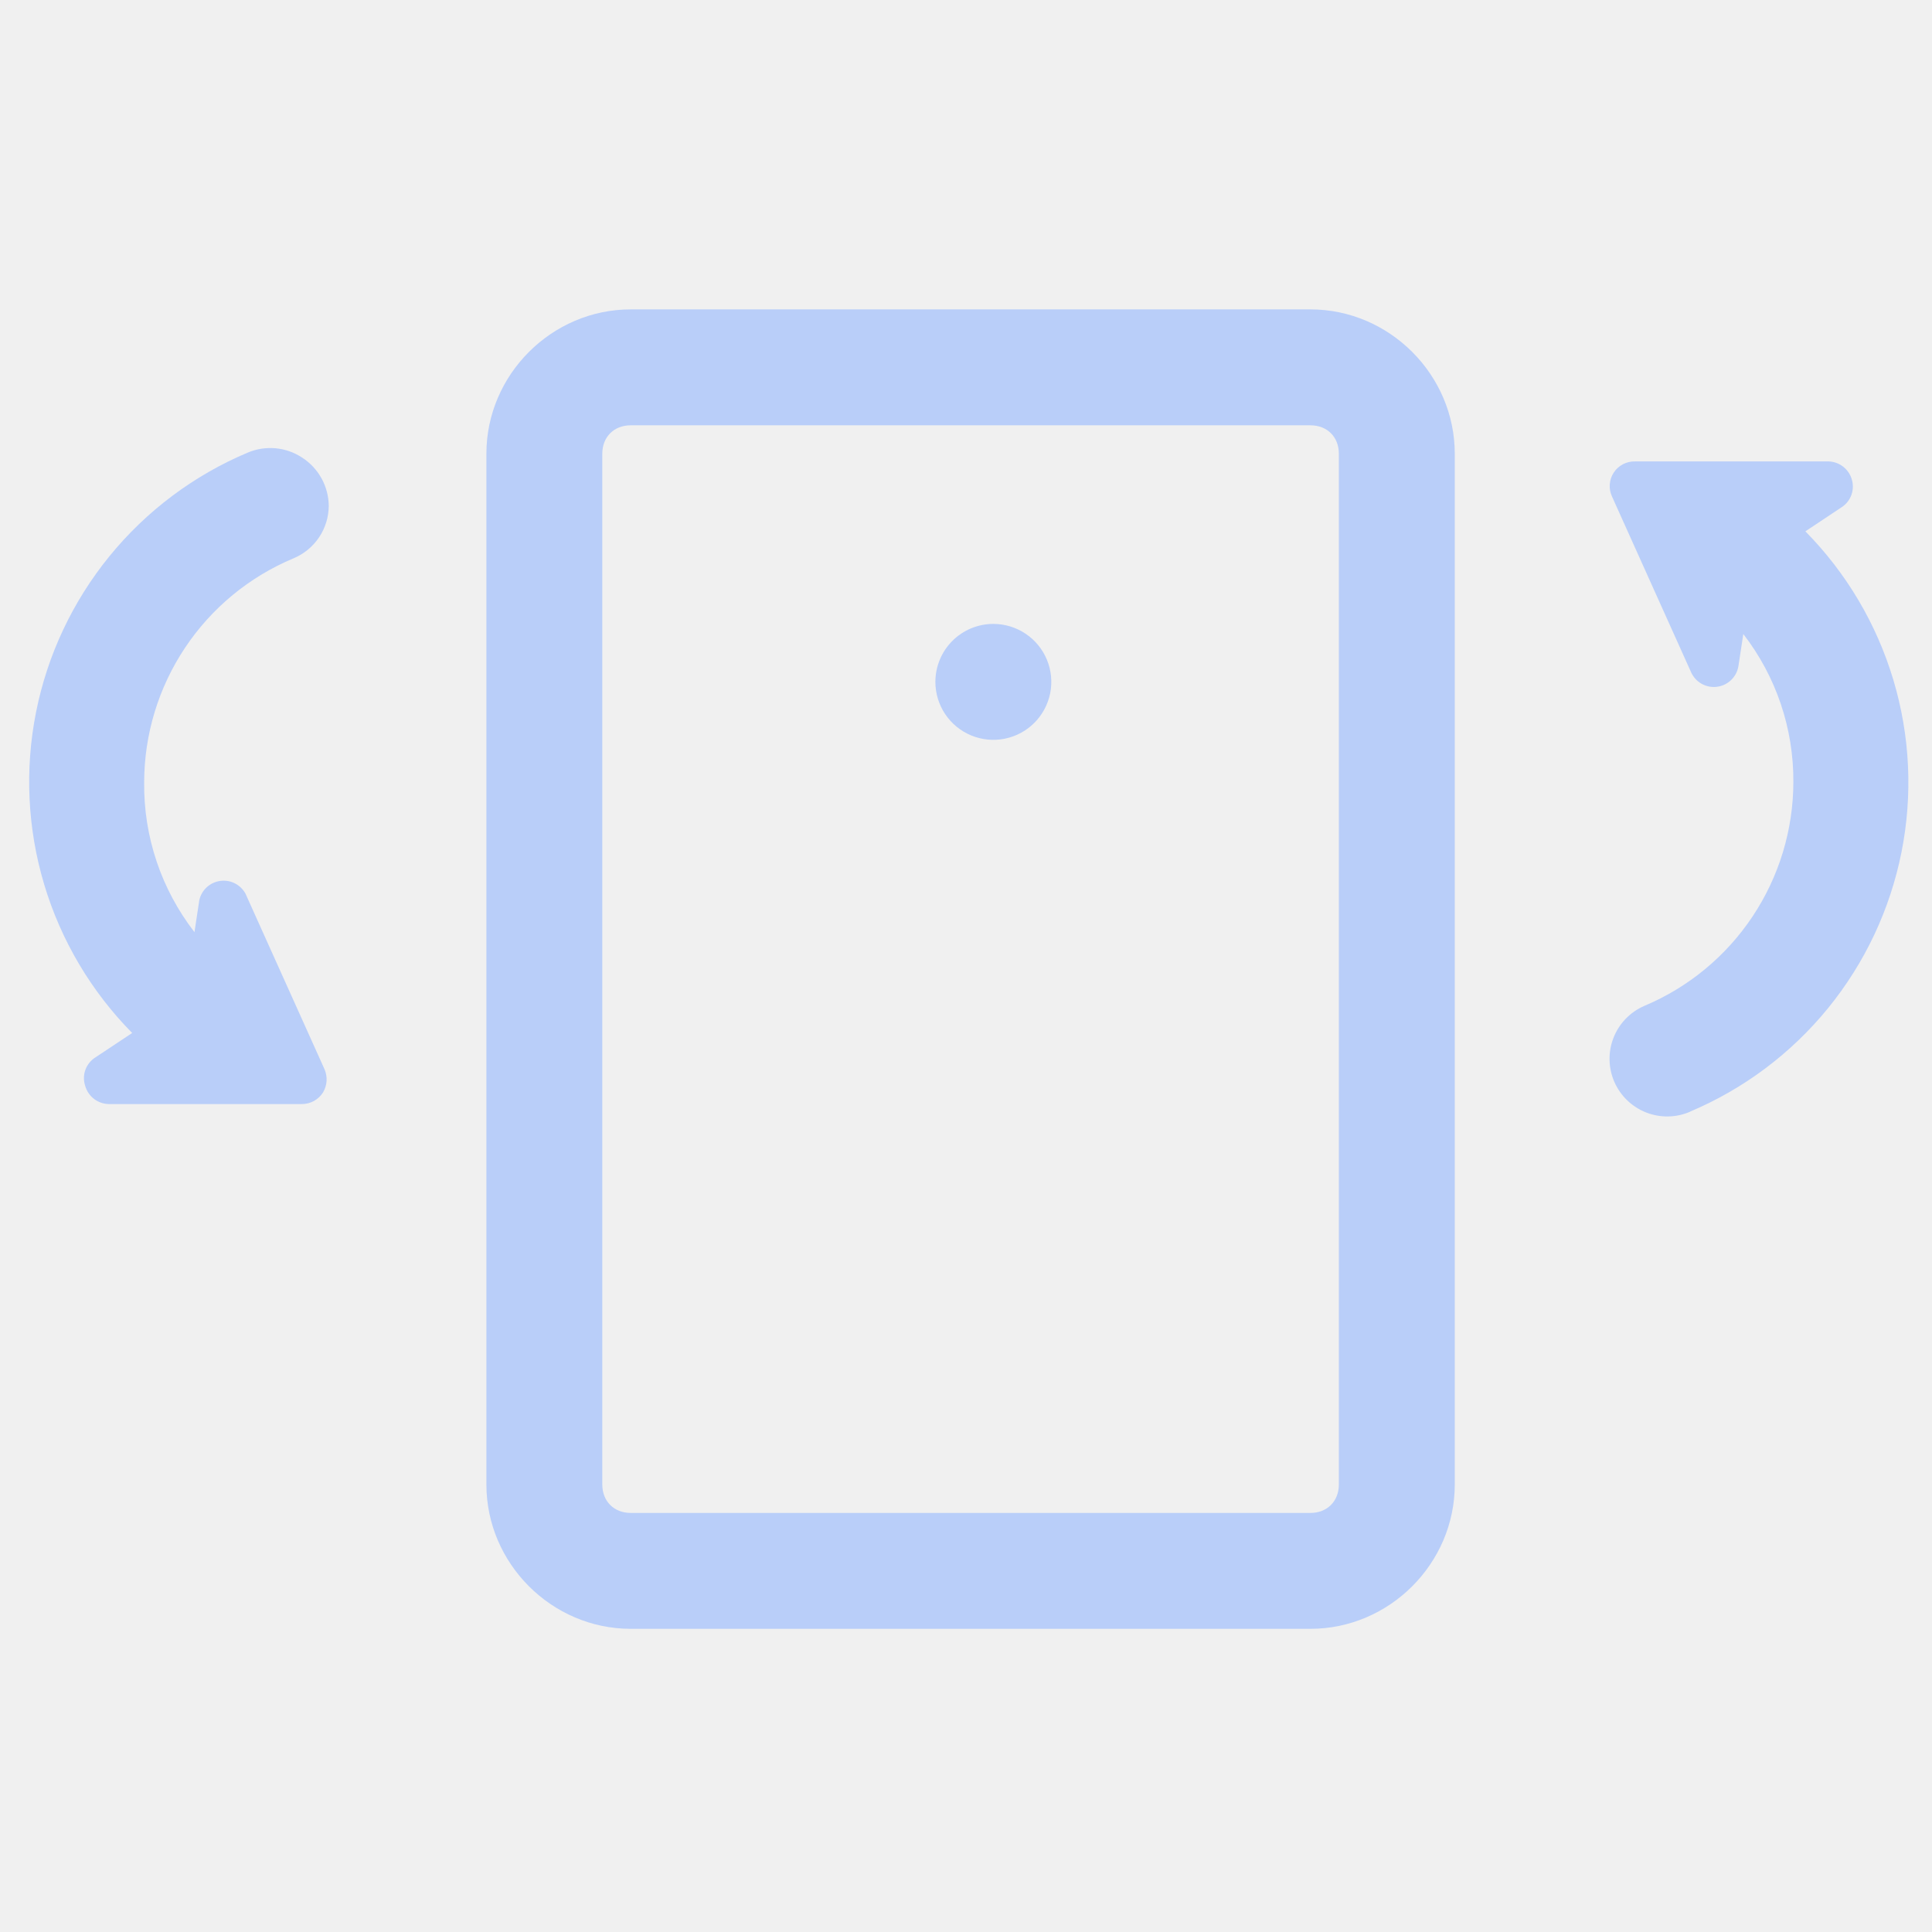
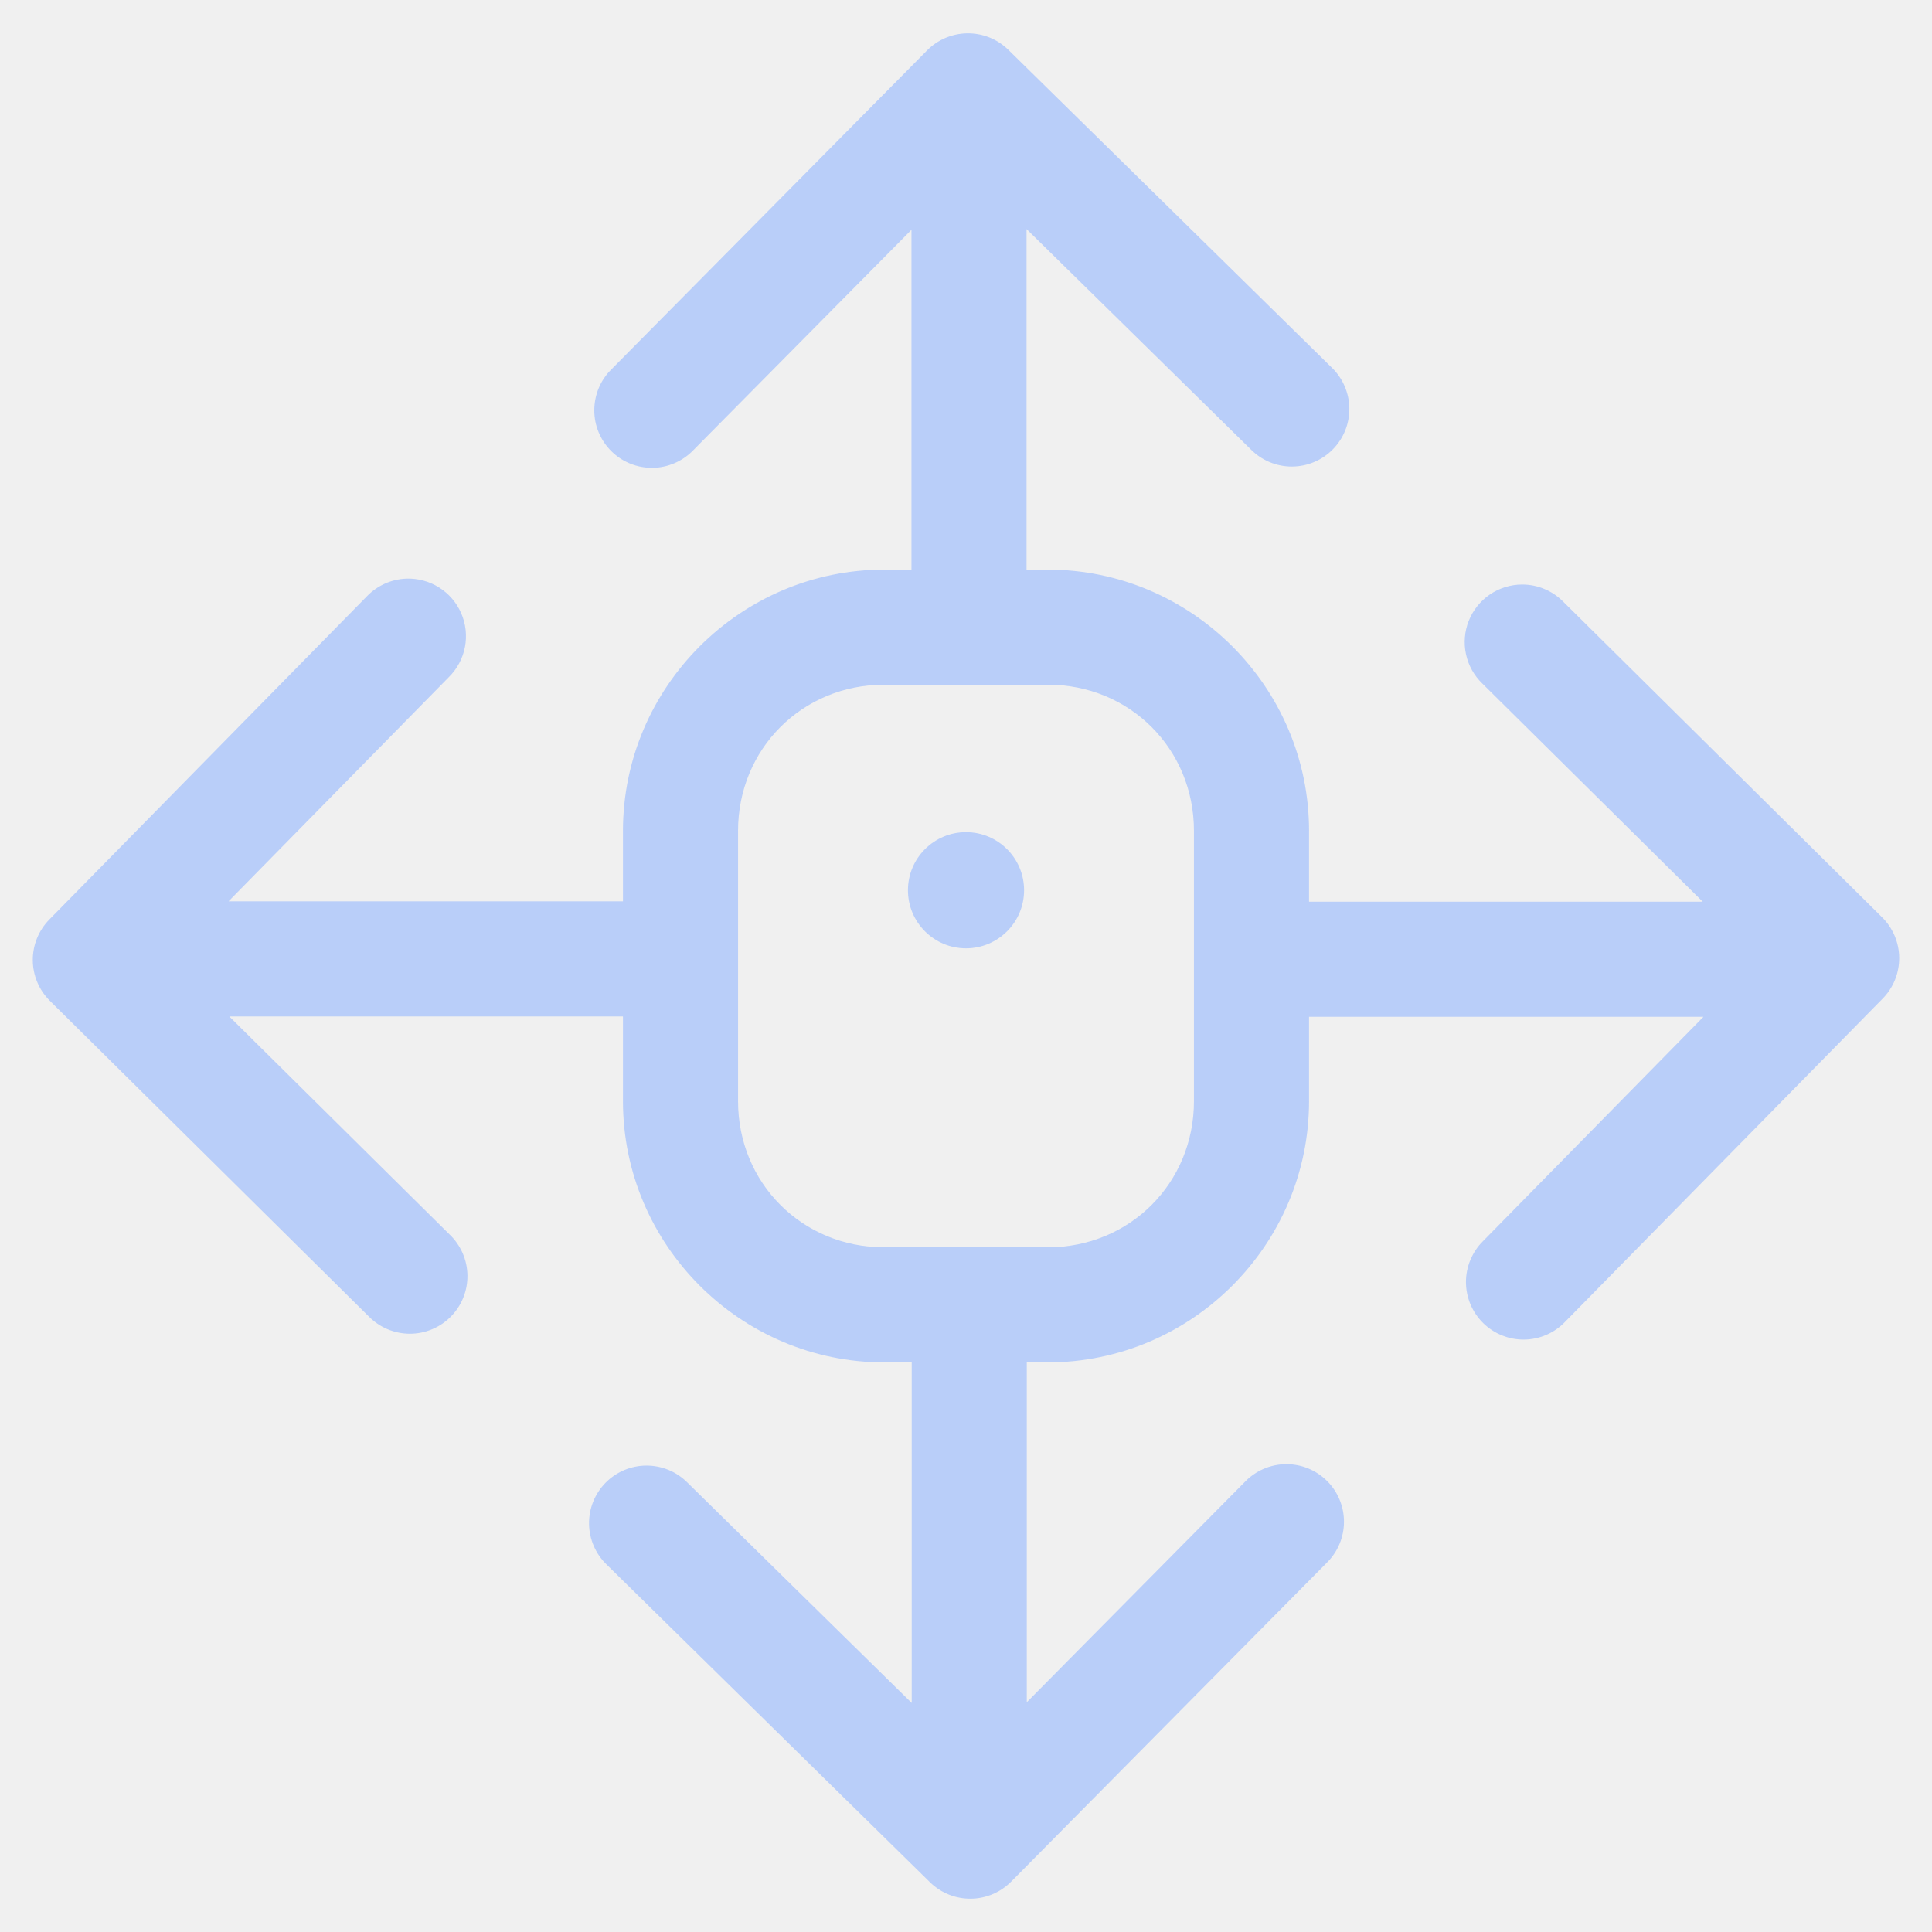
- <svg xmlns="http://www.w3.org/2000/svg" width="79" height="79" viewBox="0 0 79 79" fill="none">
-   <g clip-path="url(#clip0)">
-     <path d="M12.349 18.708C12.023 18.494 11.649 18.364 11.26 18.329C10.872 18.295 10.481 18.357 10.122 18.51C7.923 19.438 5.985 20.891 4.478 22.741C2.97 24.591 1.938 26.783 1.473 29.124C1.008 31.465 1.123 33.884 1.808 36.17C2.493 38.456 3.728 40.54 5.405 42.239L3.914 43.229C3.717 43.349 3.568 43.532 3.49 43.748C3.413 43.965 3.413 44.201 3.489 44.418C3.55 44.623 3.674 44.803 3.844 44.934C4.013 45.064 4.219 45.138 4.433 45.145H12.349C12.52 45.145 12.688 45.101 12.838 45.019C12.989 44.936 13.115 44.817 13.207 44.673C13.291 44.532 13.341 44.373 13.353 44.209C13.364 44.045 13.337 43.881 13.273 43.729L10.037 36.54C9.938 36.359 9.785 36.212 9.601 36.119C9.416 36.026 9.207 35.992 9.002 36.021C8.798 36.05 8.607 36.14 8.454 36.28C8.302 36.42 8.196 36.602 8.15 36.804L7.952 38.115C6.593 36.362 5.868 34.201 5.895 31.983C5.899 30.026 6.481 28.114 7.567 26.486C8.652 24.858 10.194 23.587 12 22.831C12.425 22.654 12.789 22.356 13.046 21.973C13.303 21.59 13.441 21.14 13.443 20.68C13.438 20.286 13.336 19.9 13.145 19.556C12.954 19.212 12.68 18.92 12.349 18.708H12.349Z" fill="#B9CEF9" />
-     <path d="M69.104 45.456C71.303 44.528 73.241 43.075 74.749 41.225C76.256 39.374 77.288 37.183 77.753 34.842C78.219 32.501 78.104 30.082 77.418 27.796C76.733 25.509 75.498 23.426 73.822 21.727L75.312 20.736C75.494 20.616 75.632 20.439 75.706 20.233C75.779 20.027 75.783 19.803 75.718 19.595C75.657 19.39 75.533 19.21 75.363 19.079C75.194 18.949 74.988 18.875 74.775 18.868H66.859C66.687 18.863 66.516 18.903 66.364 18.982C66.212 19.062 66.082 19.179 65.987 19.323C65.893 19.466 65.837 19.631 65.824 19.803C65.811 19.974 65.843 20.146 65.915 20.302L69.151 27.492C69.241 27.691 69.393 27.856 69.584 27.963C69.776 28.069 69.996 28.111 70.213 28.082C70.43 28.054 70.632 27.956 70.789 27.804C70.946 27.652 71.05 27.453 71.085 27.237L71.284 25.926C72.625 27.658 73.346 29.791 73.331 31.983C73.327 33.94 72.745 35.852 71.659 37.48C70.574 39.108 69.032 40.379 67.227 41.135C66.654 41.386 66.205 41.853 65.977 42.435C65.749 43.017 65.761 43.665 66.011 44.238C66.262 44.811 66.729 45.261 67.31 45.489C67.892 45.718 68.541 45.706 69.114 45.456H69.104Z" fill="#B9CEF9" />
-     <path d="M40.618 25.512C41.087 25.512 41.545 25.651 41.935 25.912C42.325 26.172 42.628 26.542 42.808 26.975C42.987 27.408 43.034 27.885 42.943 28.345C42.851 28.804 42.625 29.227 42.294 29.558C41.962 29.89 41.54 30.115 41.08 30.207C40.621 30.298 40.144 30.251 39.711 30.072C39.278 29.892 38.908 29.589 38.647 29.199C38.387 28.809 38.248 28.351 38.248 27.882C38.248 27.254 38.498 26.651 38.942 26.206C39.387 25.762 39.989 25.512 40.618 25.512V25.512Z" fill="#B9CEF9" />
-     <path d="M25.79 12.651C22.561 12.651 19.889 15.323 19.889 18.552V60.702C19.889 63.931 22.561 66.603 25.79 66.603H53.585C56.813 66.603 59.486 63.931 59.486 60.702V18.552C59.486 15.323 56.813 12.651 53.585 12.651H25.79ZM25.79 17.391H53.585C54.269 17.391 54.746 17.867 54.746 18.552V60.702C54.746 61.386 54.269 61.864 53.585 61.864H25.79C25.105 61.864 24.628 61.386 24.628 60.702V18.552C24.628 17.867 25.105 17.391 25.79 17.391V17.391Z" fill="#B9CEF9" />
-   </g>
-   <defs>
-     <clipPath id="clip0">
-       <rect width="79" height="79" fill="white" />
-     </clipPath>
-   </defs>
+ <svg xmlns="http://www.w3.org/2000/svg" width="80" height="80" viewBox="0 0 80 80" fill="none">
+   <path d="M40.027 1.38C39.41 1.395 38.823 1.648 38.389 2.086L25.322 15.289C25.096 15.51 24.917 15.774 24.794 16.065C24.672 16.356 24.609 16.669 24.608 16.985C24.607 17.301 24.669 17.613 24.791 17.905C24.912 18.197 25.09 18.461 25.315 18.683C25.539 18.905 25.805 19.081 26.098 19.199C26.391 19.317 26.705 19.376 27.02 19.372C27.336 19.369 27.648 19.302 27.938 19.176C28.228 19.051 28.49 18.869 28.709 18.641L37.742 9.515V23.586H36.616C30.663 23.586 25.795 28.453 25.795 34.406V37.322H9.464L18.588 28.036C18.929 27.698 19.161 27.265 19.252 26.793C19.343 26.322 19.289 25.834 19.098 25.393C18.907 24.953 18.587 24.58 18.181 24.325C17.775 24.069 17.3 23.942 16.82 23.96C16.202 23.984 15.617 24.248 15.189 24.695L2.041 38.077C1.599 38.526 1.354 39.133 1.358 39.763C1.362 40.394 1.616 40.997 2.064 41.44L15.267 54.508C15.489 54.734 15.752 54.915 16.044 55.038C16.335 55.161 16.648 55.225 16.965 55.227C17.281 55.228 17.594 55.166 17.887 55.044C18.179 54.923 18.444 54.745 18.666 54.52C18.889 54.295 19.065 54.028 19.183 53.735C19.301 53.441 19.36 53.127 19.356 52.811C19.351 52.495 19.284 52.182 19.158 51.892C19.031 51.602 18.849 51.34 18.62 51.121L9.494 42.088H25.795V45.594C25.795 51.547 30.663 56.414 36.616 56.414H37.752V70.516L28.465 61.391C28.243 61.167 27.978 60.989 27.687 60.868C27.396 60.748 27.083 60.686 26.768 60.687C26.452 60.687 26.14 60.751 25.849 60.873C25.559 60.995 25.295 61.174 25.074 61.399C24.853 61.624 24.679 61.891 24.561 62.184C24.444 62.477 24.386 62.79 24.391 63.105C24.396 63.421 24.463 63.732 24.589 64.021C24.715 64.311 24.897 64.572 25.125 64.79L38.506 77.938C38.956 78.38 39.562 78.626 40.193 78.621C40.823 78.617 41.426 78.363 41.87 77.915L54.938 64.711C55.163 64.49 55.342 64.226 55.465 63.935C55.587 63.644 55.651 63.331 55.651 63.016C55.652 62.7 55.59 62.387 55.468 62.095C55.347 61.804 55.169 61.539 54.944 61.317C54.72 61.095 54.453 60.92 54.161 60.801C53.868 60.683 53.554 60.624 53.239 60.628C52.923 60.632 52.611 60.699 52.321 60.824C52.031 60.95 51.769 61.131 51.55 61.359L42.517 70.486V56.414H43.385C49.338 56.414 54.205 51.547 54.205 45.594V42.103H70.537L61.412 51.389C61.187 51.611 61.008 51.876 60.887 52.168C60.765 52.459 60.702 52.772 60.702 53.088C60.703 53.404 60.766 53.717 60.888 54.009C61.011 54.3 61.19 54.565 61.415 54.786C61.641 55.008 61.908 55.182 62.202 55.299C62.495 55.417 62.809 55.474 63.125 55.469C63.441 55.464 63.753 55.396 64.042 55.269C64.332 55.142 64.593 54.959 64.811 54.73L77.959 41.349C78.401 40.899 78.646 40.292 78.642 39.662C78.638 39.032 78.384 38.429 77.936 37.985L64.733 24.917C64.509 24.69 64.242 24.509 63.948 24.387C63.654 24.264 63.338 24.202 63.019 24.204C62.545 24.206 62.082 24.351 61.691 24.617C61.299 24.884 60.995 25.262 60.819 25.702C60.644 26.143 60.603 26.625 60.703 27.089C60.803 27.552 61.038 27.976 61.38 28.304L70.506 37.337H54.205V34.406C54.205 28.453 49.338 23.586 43.385 23.586H42.507V9.485L51.794 18.61C52.016 18.835 52.281 19.013 52.572 19.135C52.864 19.257 53.177 19.32 53.493 19.319C53.809 19.319 54.122 19.256 54.413 19.133C54.705 19.011 54.969 18.832 55.191 18.606C55.412 18.381 55.587 18.113 55.704 17.82C55.821 17.526 55.879 17.212 55.873 16.896C55.868 16.58 55.8 16.269 55.673 15.979C55.546 15.69 55.363 15.428 55.134 15.21L41.753 2.062C41.526 1.839 41.256 1.663 40.959 1.546C40.663 1.429 40.346 1.373 40.027 1.38ZM36.616 28.351H43.385C46.78 28.351 49.439 31.01 49.439 34.406V45.594C49.439 48.99 46.78 51.649 43.385 51.649H36.616C33.22 51.649 30.561 48.99 30.561 45.594V34.406C30.561 31.01 33.22 28.351 36.616 28.351Z" fill="#B9CEF9" />
+   <path d="M40 34.458C41.328 34.458 42.405 35.535 42.405 36.863C42.405 38.191 41.328 39.268 40 39.268C38.672 39.268 37.596 38.191 37.596 36.863C37.596 35.535 38.672 34.458 40 34.458Z" fill="#B9CEF9" />
</svg>
